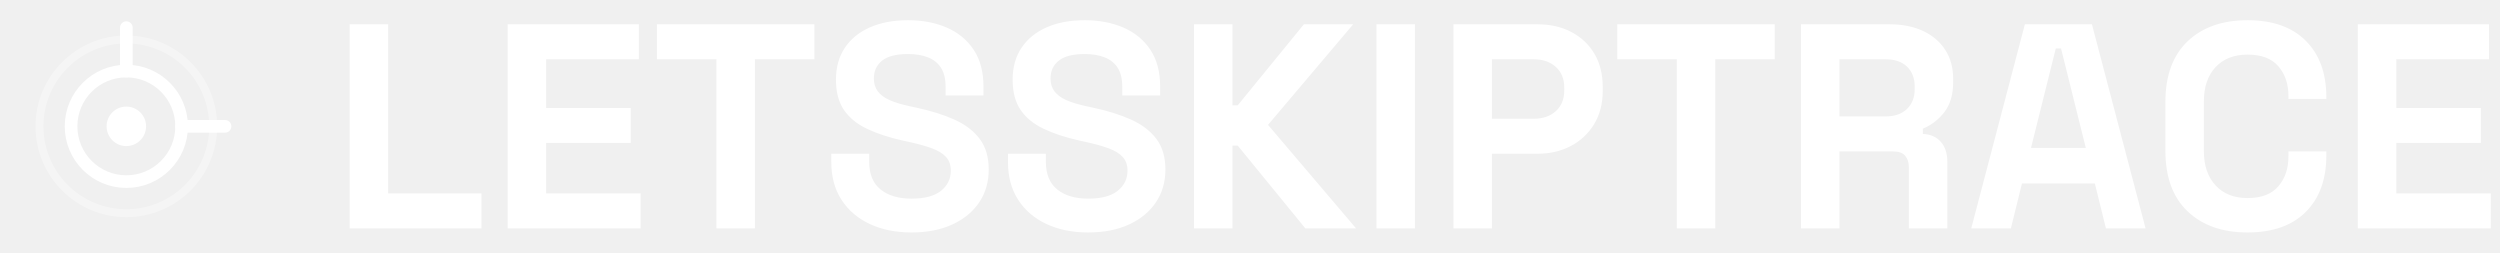
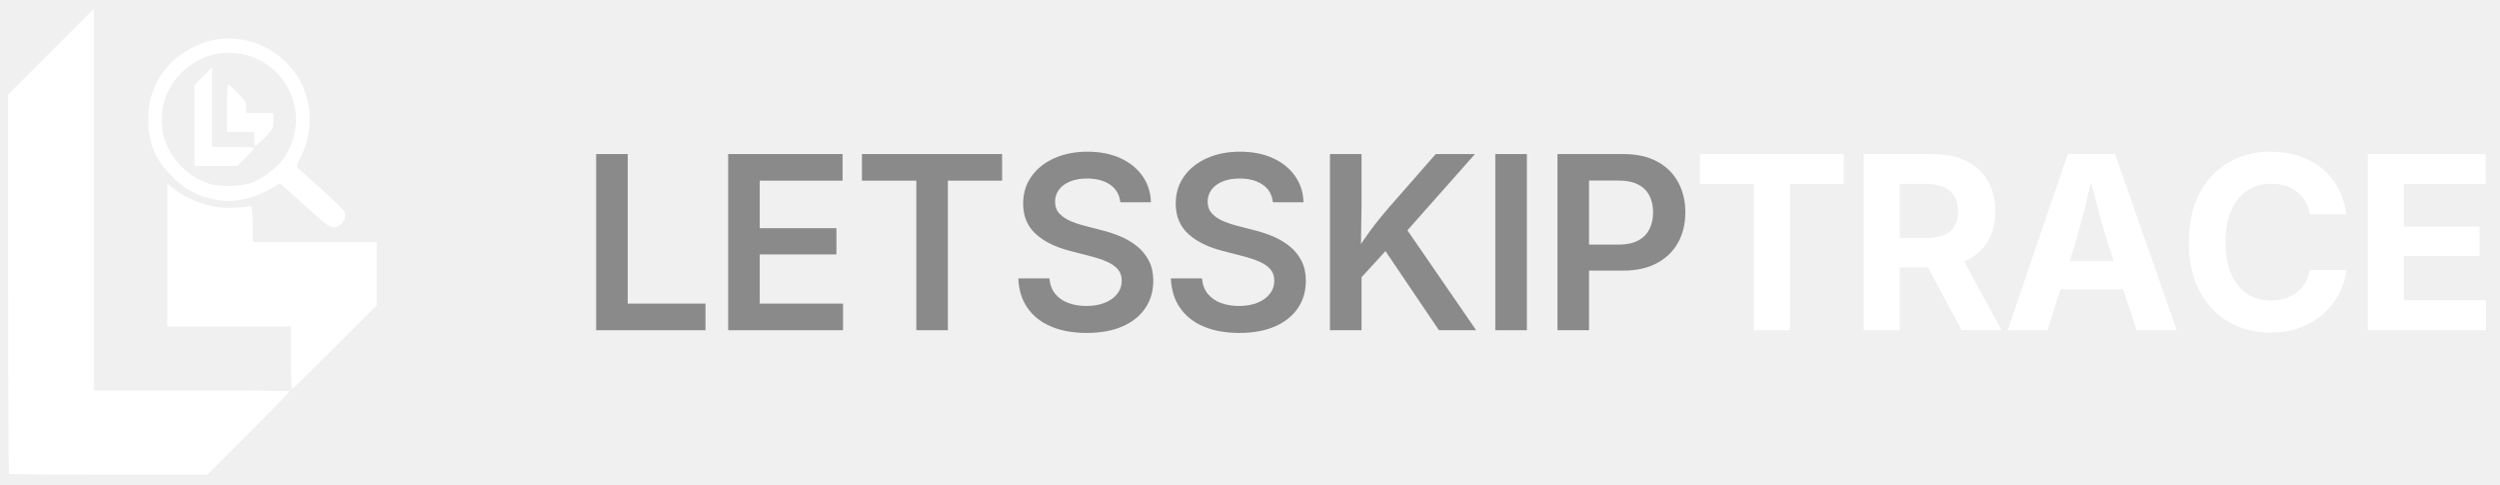
- <svg xmlns="http://www.w3.org/2000/svg" viewBox="0 0 1029.0 104.0" width="1029.0" height="104.0" role="img" aria-label="LETSSKIPTRACE">
-   <g transform="scale(1.625)">
-     <circle cx="32" cy="32" r="22" fill="none" stroke="#FFFFFF" stroke-width="2" opacity="0.35" />
-     <circle cx="32" cy="32" r="14" fill="none" stroke="#FFFFFF" stroke-width="3.2" />
-     <circle cx="32" cy="32" r="5" fill="#FFFFFF" />
-     <g stroke="#FFFFFF" stroke-width="3.2" stroke-linecap="round">
-       <line x1="32" y1="18" x2="32" y2="7" />
-       <line x1="46" y1="32" x2="57" y2="32" />
-     </g>
+ <svg xmlns="http://www.w3.org/2000/svg" viewBox="0 0 1239.0 240.0" width="1239.0" height="240.0" role="img" aria-label="LETSSKIPTRACE">
+   <g transform="translate(0.0,0.0) scale(0.6741573)">
+     <path d="M6.67 348.33 C6.30 347.97 6.00 285.08 6.00 208.58 L6.00 69.49 L37.50 38.00 L69.00 6.51 L69.00 146.76 L69.00 287.00 L141.00 287.00 C180.60 287.00 213.00 287.34 213.00 287.76 C213.00 288.17 199.38 302.12 182.74 318.76 L152.49 349.00 L79.91 349.00 C39.99 349.00 7.03 348.70 6.67 348.33 Z M214.00 263.00 L214.00 240.00 L168.50 240.00 L123.00 240.00 L123.00 187.48 L123.00 134.95 L128.25 139.13 C135.10 144.59 145.55 149.36 155.43 151.53 C162.72 153.14 171.17 153.20 183.50 151.74 C185.40 151.51 185.51 152.17 185.78 164.75 L186.06 178.00 L231.53 178.00 L277.00 178.00 L277.00 201.26 L277.00 224.51 L246.24 255.26 C229.33 272.17 215.15 286.00 214.74 286.00 C214.33 286.00 214.00 275.65 214.00 263.00 Z M230.25 156.54 C223.79 150.78 215.80 143.60 212.50 140.58 C209.20 137.55 206.13 135.06 205.68 135.04 C205.23 135.02 202.98 136.28 200.68 137.85 C194.50 142.07 183.98 145.93 175.20 147.21 C168.76 148.15 165.94 148.06 158.48 146.70 C145.29 144.28 136.52 139.59 126.45 129.60 C114.04 117.27 109.00 105.11 109.00 87.52 C109.00 76.48 111.20 67.93 116.48 58.42 C127.05 39.40 150.53 26.68 171.89 28.40 C189.33 29.81 203.62 37.19 214.64 50.50 C229.38 68.30 232.01 93.73 221.31 115.11 C217.85 122.02 217.81 122.25 219.63 123.96 C220.66 124.93 228.39 131.91 236.82 139.47 C245.25 147.03 252.62 154.26 253.20 155.54 C255.52 160.64 251.15 167.00 245.31 167.00 C242.53 167.00 240.15 165.34 230.25 156.54 Z M186.00 134.02 C192.48 131.47 202.64 123.96 207.11 118.42 C215.25 108.32 219.19 93.49 217.11 80.75 C214.08 62.22 202.47 48.16 184.73 41.53 C175.35 38.03 161.98 37.95 152.62 41.35 C128.21 50.21 114.46 74.57 120.08 98.97 C123.93 115.69 138.43 130.80 155.10 135.48 C162.83 137.64 178.70 136.89 186.00 134.02 Z M143.00 92.22 L143.00 62.44 L149.50 56.00 L156.00 49.56 L156.00 78.78 L156.00 108.00 L171.50 108.00 C180.03 108.00 187.00 108.35 187.00 108.78 C187.00 109.21 184.18 112.36 180.72 115.78 L174.45 122.00 L158.72 122.00 L143.00 122.00 L143.00 92.22 Z M187.59 107.26 C187.26 106.93 187.00 104.49 187.00 101.83 L187.00 97.00 L177.00 97.00 L167.00 97.00 L167.00 79.50 C167.00 69.88 167.35 62.00 167.78 62.00 C168.21 62.00 171.36 64.82 174.78 68.28 C180.43 73.98 181.00 74.94 181.00 78.78 L181.00 83.00 L191.00 83.00 L201.00 83.00 L200.99 88.75 C200.98 94.45 200.93 94.56 194.58 101.17 C191.06 104.84 187.91 107.58 187.59 107.26 Z" fill="#FFFFFF" fill-rule="evenodd" />
  </g>
-   <path d="M143.92 94.0V10.0H159.76V79.6H198.16V94.0ZM208.96 94.0V10.0H262.96V24.4H224.8V44.44H259.6V58.84H224.8V79.6H263.68V94.0ZM294.88 94.0V24.4H270.4V10.0H335.2V24.4H310.72V94.0ZM375.16 95.68Q365.44 95.68 358.0 92.2Q350.56 88.72 346.36 82.24Q342.16 75.76 342.16 66.64V63.28H357.76V66.64Q357.76 74.2 362.44 77.98Q367.12 81.76 375.16 81.76Q383.32 81.76 387.34 78.52Q391.36 75.28 391.36 70.24Q391.36 66.76 389.38 64.6Q387.4 62.44 383.62 61.06Q379.84 59.68 374.44 58.48L371.68 57.88Q363.04 55.96 356.86 53.02Q350.68 50.08 347.38 45.28Q344.08 40.48 344.08 32.8Q344.08 25.12 347.74 19.66Q351.4 14.2 358.06 11.26Q364.72 8.32 373.72 8.32Q382.72 8.32 389.74 11.38Q396.76 14.44 400.78 20.5Q404.8 26.56 404.8 35.68V39.28H389.2V35.68Q389.2 30.88 387.34 27.94Q385.48 25.0 382.0 23.62Q378.52 22.24 373.72 22.24Q366.52 22.24 363.1 24.94Q359.68 27.64 359.68 32.32Q359.68 35.44 361.3 37.6Q362.92 39.76 366.16 41.2Q369.4 42.64 374.44 43.72L377.2 44.32Q386.2 46.24 392.86 49.24Q399.52 52.24 403.24 57.16Q406.96 62.08 406.96 69.76Q406.96 77.44 403.06 83.26Q399.16 89.08 392.02 92.38Q384.88 95.68 375.16 95.68ZM447.88 95.68Q438.16 95.68 430.72 92.2Q423.28 88.72 419.08 82.24Q414.88 75.76 414.88 66.64V63.28H430.48V66.64Q430.48 74.2 435.16 77.98Q439.84 81.76 447.88 81.76Q456.04 81.76 460.06 78.52Q464.08 75.28 464.08 70.24Q464.08 66.76 462.1 64.6Q460.12 62.44 456.34 61.06Q452.56 59.68 447.16 58.48L444.4 57.88Q435.76 55.96 429.58 53.02Q423.4 50.08 420.1 45.28Q416.8 40.48 416.8 32.8Q416.8 25.12 420.46 19.66Q424.12 14.2 430.78 11.26Q437.44 8.32 446.44 8.32Q455.44 8.32 462.46 11.38Q469.48 14.44 473.5 20.5Q477.52 26.56 477.52 35.68V39.28H461.92V35.68Q461.92 30.88 460.06 27.94Q458.2 25.0 454.72 23.62Q451.24 22.24 446.44 22.24Q439.24 22.24 435.82 24.94Q432.4 27.64 432.4 32.32Q432.4 35.44 434.02 37.6Q435.64 39.76 438.88 41.2Q442.12 42.64 447.16 43.72L449.92 44.32Q458.92 46.24 465.58 49.24Q472.24 52.24 475.96 57.16Q479.68 62.08 479.68 69.76Q479.68 77.44 475.78 83.26Q471.88 89.08 464.74 92.38Q457.6 95.68 447.88 95.68ZM491.44 94.0V10.0H507.28V43.36H509.44L536.68 10.0H556.96L521.92 51.4L558.16 94.0H537.28L509.44 59.92H507.28V94.0ZM566.56 94.0V10.0H582.4V94.0ZM598.24 94.0V10.0H632.8Q640.72 10.0 646.78 13.18Q652.84 16.36 656.26 22.12Q659.68 27.88 659.68 35.8V37.48Q659.68 45.28 656.14 51.1Q652.6 56.92 646.54 60.1Q640.48 63.28 632.8 63.28H614.08V94.0ZM614.08 48.88H631.24Q636.88 48.88 640.36 45.76Q643.84 42.64 643.84 37.24V36.04Q643.84 30.64 640.36 27.52Q636.88 24.4 631.24 24.4H614.08ZM690.16 94.0V24.4H665.68V10.0H730.48V24.4H706.0V94.0ZM741.28 94.0V10.0H777.76Q785.68 10.0 791.56 12.76Q797.44 15.52 800.68 20.56Q803.92 25.6 803.92 32.44V33.88Q803.92 41.44 800.32 46.12Q796.72 50.8 791.44 52.96V55.12Q796.24 55.36 798.88 58.42Q801.52 61.48 801.52 66.52V94.0H785.68V68.8Q785.68 65.92 784.18 64.12Q782.68 62.32 779.2 62.32H757.12V94.0ZM757.12 47.92H776.08Q781.72 47.92 784.9 44.86Q788.08 41.8 788.08 36.76V35.56Q788.08 30.52 784.96 27.46Q781.84 24.4 776.08 24.4H757.12ZM811.36 94.0 833.44 10.0H861.04L883.12 94.0H866.8L862.24 75.52H832.24L827.68 94.0ZM835.96 60.88H858.52L848.32 19.96H846.16ZM925.12 95.68Q909.52 95.68 900.4 86.98Q891.28 78.28 891.28 62.08V41.92Q891.28 25.72 900.4 17.02Q909.52 8.32 925.12 8.32Q940.6 8.32 949.06 16.78Q957.52 25.24 957.52 40.0V40.72H941.92V39.52Q941.92 32.08 937.78 27.28Q933.64 22.48 925.12 22.48Q916.72 22.48 911.92 27.64Q907.12 32.8 907.12 41.68V62.32Q907.12 71.08 911.92 76.3Q916.72 81.52 925.12 81.52Q933.64 81.52 937.78 76.66Q941.92 71.8 941.92 64.48V62.32H957.52V64.0Q957.52 78.76 949.06 87.22Q940.6 95.68 925.12 95.68ZM970.48 94.0V10.0H1024.48V24.4H986.32V44.44H1021.12V58.84H986.32V79.6H1025.2V94.0Z" fill="#FFFFFF" />
+   <path d="M295.576 163.652V76.348H311.22V150.469H349.775V163.652Z" fill="#8A8A8A" />
+   <path d="M361.027 163.652V76.348H417.746V89.531H376.672V113.086H414.699V126.094H376.672V150.469H417.98V163.652Z" fill="#8A8A8A" />
+   <path d="M427.358 89.531V76.348H496.85V89.531H469.955V163.652H454.311V89.531Z" fill="#8A8A8A" />
+   <path d="M538.747 165.0Q528.61 165.0 521.139 161.836Q513.669 158.672 509.45 152.637Q505.231 146.602 504.879 137.988H520.29Q520.7 142.559 523.161 145.605Q525.622 148.652 529.665 150.146Q533.708 151.641 538.629 151.641Q543.786 151.641 547.741 150.059Q551.696 148.477 553.922 145.635Q556.149 142.793 556.149 139.043Q556.149 135.645 554.186 133.418Q552.223 131.191 548.678 129.639Q545.133 128.086 540.387 126.914L530.485 124.336Q519.528 121.523 513.405 115.84Q507.282 110.156 507.282 100.898Q507.282 93.164 511.442 87.363Q515.602 81.562 522.809 78.369Q530.016 75.176 539.157 75.176Q548.473 75.176 555.504 78.398Q562.536 81.621 566.491 87.305Q570.446 92.988 570.622 100.254H555.446Q554.86 94.629 550.436 91.553Q546.012 88.477 538.922 88.477Q534.001 88.477 530.456 89.971Q526.911 91.465 525.006 94.043Q523.102 96.621 523.102 99.961Q523.102 103.594 525.358 105.938Q527.614 108.281 531.042 109.688Q534.469 111.094 537.985 111.973L546.129 114.082Q550.993 115.254 555.563 117.188Q560.133 119.121 563.796 122.08Q567.458 125.039 569.626 129.258Q571.794 133.477 571.794 139.16Q571.794 146.836 567.868 152.666Q563.942 158.496 556.559 161.748Q549.176 165.0 538.747 165.0Z" fill="#8A8A8A" />
+   <path d="M614.394 165.0Q604.257 165.0 596.786 161.836Q589.315 158.672 585.097 152.637Q580.878 146.602 580.526 137.988H595.937Q596.347 142.559 598.808 145.605Q601.269 148.652 605.312 150.146Q609.354 151.641 614.276 151.641Q619.433 151.641 623.388 150.059Q627.343 148.477 629.569 145.635Q631.796 142.793 631.796 139.043Q631.796 135.645 629.833 133.418Q627.87 131.191 624.325 129.639Q620.78 128.086 616.034 126.914L606.132 124.336Q595.175 121.523 589.052 115.84Q582.929 110.156 582.929 100.898Q582.929 93.164 587.089 87.363Q591.249 81.562 598.456 78.369Q605.663 75.176 614.804 75.176Q624.12 75.176 631.151 78.398Q638.183 81.621 642.138 87.305Q646.093 92.988 646.269 100.254H631.093Q630.507 94.629 626.083 91.553Q621.659 88.477 614.569 88.477Q609.647 88.477 606.103 89.971Q602.558 91.465 600.653 94.043Q598.749 96.621 598.749 99.961Q598.749 103.594 601.005 105.938Q603.261 108.281 606.688 109.688Q610.116 111.094 613.632 111.973L621.776 114.082Q626.64 115.254 631.21 117.188Q635.78 119.121 639.442 122.08Q643.104 125.039 645.272 129.258Q647.44 133.477 647.44 139.16Q647.44 146.836 643.515 152.666Q639.589 158.496 632.206 161.748Q624.823 165.0 614.394 165.0Z" fill="#8A8A8A" />
+   <path d="M670.704 142.148V127.324Q673.517 122.754 676.242 118.74Q678.966 114.727 682.042 110.801Q685.119 106.875 688.927 102.48L711.837 76.348H731.29L694.259 118.125L693.087 117.715ZM659.396 163.652V76.348H675.04V102.246L674.747 123.281L675.04 130.957V163.652ZM713.419 163.652 685.646 122.578 695.49 110.801 731.876 163.652Z" fill="#8A8A8A" />
+   <path d="M757.015 76.348V163.652H741.371V76.348Z" fill="#8A8A8A" />
+   <path d="M772.194 163.652V76.348H804.83Q814.85 76.348 821.705 80.098Q828.561 83.848 832.076 90.381Q835.592 96.914 835.592 105.234Q835.592 113.613 832.047 120.117Q828.502 126.621 821.588 130.371Q814.674 134.121 804.596 134.121H782.975V121.23H802.545Q808.463 121.23 812.242 119.18Q816.022 117.129 817.809 113.496Q819.596 109.863 819.596 105.234Q819.596 100.605 817.809 97.031Q816.022 93.457 812.213 91.465Q808.404 89.473 802.428 89.473H787.838V163.652Z" fill="#8A8A8A" />
+   <path d="M842.801 91.172V76.348H914.11V91.172H887.45V163.652H869.52V91.172Z" fill="#FFFFFF" />
+   <path d="M924.015 163.652V76.348H958.058Q968.019 76.348 974.991 79.863Q981.964 83.379 985.626 89.766Q989.288 96.152 989.288 104.766Q989.288 113.379 985.567 119.619Q981.847 125.859 974.786 129.17Q967.726 132.48 957.647 132.48H934.562V118.008H954.776Q960.284 118.008 963.8 116.514Q967.315 115.02 969.073 112.061Q970.831 109.102 970.831 104.766Q970.831 100.312 969.073 97.295Q967.315 94.277 963.771 92.695Q960.226 91.113 954.718 91.113H941.886V163.652ZM972.589 163.652 951.319 123.926H970.714L992.394 163.652Z" fill="#FFFFFF" />
+   <path d="M995.384 163.652 1025.208 76.348H1048.646L1079.232 163.652H1059.369L1045.365 121.523Q1042.845 113.379 1040.238 103.682Q1037.63 93.984 1034.759 82.5H1038.685Q1035.872 94.043 1033.441 103.799Q1031.009 113.555 1028.607 121.523L1015.13 163.652ZM1014.017 143.379V129.375H1060.599V143.379Z" fill="#FFFFFF" />
+   <path d="M1125.758 164.824Q1114.156 164.824 1104.986 159.551Q1095.816 154.277 1090.513 144.258Q1085.211 134.238 1085.211 120.059Q1085.211 105.82 1090.543 95.771Q1095.875 85.723 1105.074 80.449Q1114.273 75.176 1125.758 75.176Q1133.199 75.176 1139.615 77.256Q1146.031 79.336 1151.012 83.32Q1155.992 87.305 1159.156 93.076Q1162.32 98.848 1163.316 106.23H1145.211Q1144.625 102.598 1142.955 99.814Q1141.285 97.031 1138.795 95.068Q1136.304 93.105 1133.082 92.08Q1129.859 91.055 1126.109 91.055Q1119.312 91.055 1114.185 94.453Q1109.058 97.852 1106.217 104.326Q1103.375 110.801 1103.375 120.059Q1103.375 129.492 1106.246 135.938Q1109.117 142.383 1114.215 145.664Q1119.312 148.945 1126.051 148.945Q1129.801 148.945 1132.994 147.92Q1136.187 146.895 1138.736 144.932Q1141.285 142.969 1142.955 140.156Q1144.625 137.344 1145.269 133.77H1163.375Q1162.672 139.863 1159.771 145.43Q1156.871 150.996 1152.066 155.391Q1147.262 159.785 1140.64 162.305Q1134.019 164.824 1125.758 164.824Z" fill="#FFFFFF" />
+   <path d="M1173.983 163.652V76.348H1232.401V91.172H1191.854V112.266H1229.354V126.855H1191.854V148.828H1232.518V163.652Z" fill="#FFFFFF" />
</svg>
